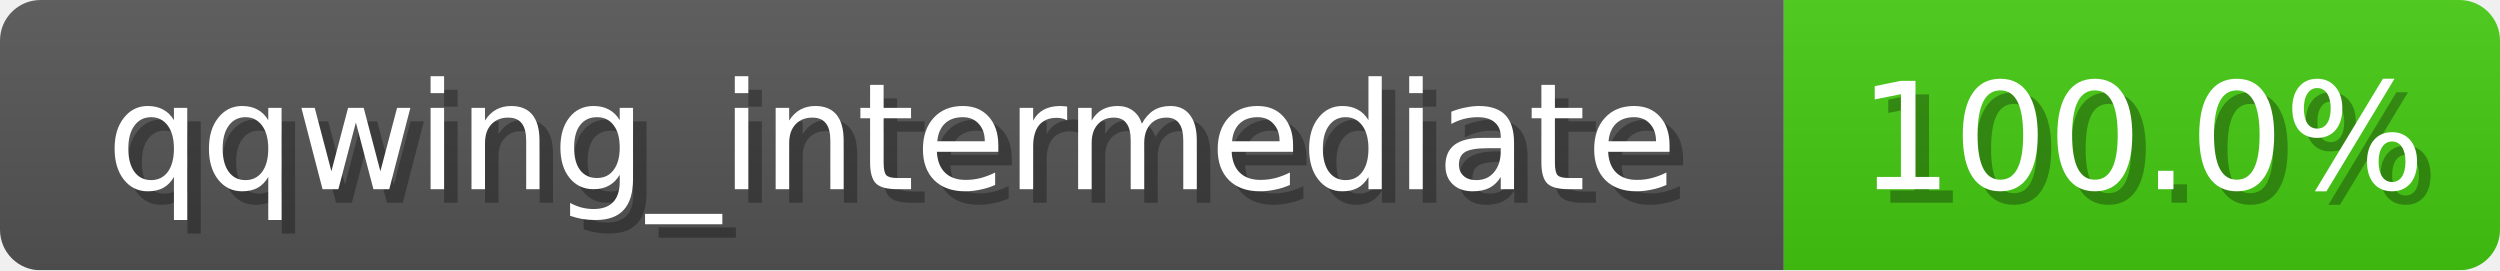
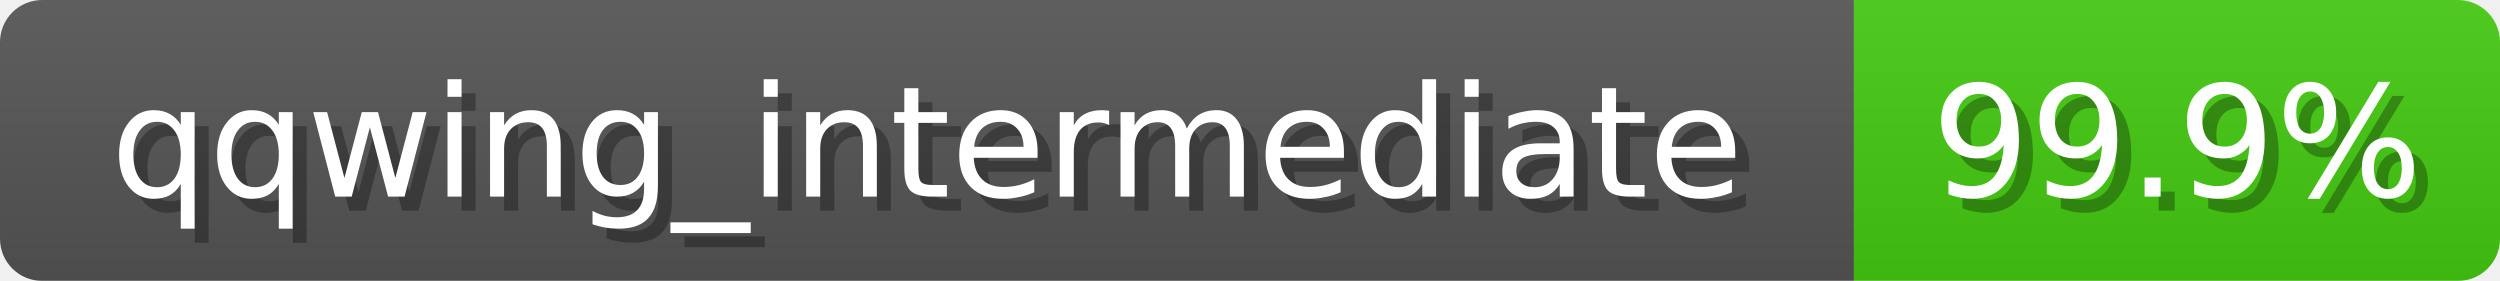
- <svg xmlns="http://www.w3.org/2000/svg" width="185" height="20">
+ <svg xmlns="http://www.w3.org/2000/svg" width="178" height="20">
  <linearGradient id="b" x2="0" y2="100%">
    <stop offset="0" stop-color="#bbb" stop-opacity=".1" />
    <stop offset="1" stop-opacity=".1" />
  </linearGradient>
  <mask id="anybadge_4">
-     <rect width="185" height="20" rx="3" fill="#fff" />
+     <rect width="178" height="20" rx="3" fill="#fff" />
  </mask>
  <g mask="url(#anybadge_4)">
    <path fill="#555" d="M0 0h132v20H0z" />
-     <path fill="#4c1" d="M132 0h53v20H132z" />
-     <path fill="url(#b)" d="M0 0h185v20H0z" />
+     <path fill="#4c1" d="M132 0h46v20H132z" />
+     <path fill="url(#b)" d="M0 0h178v20H0z" />
  </g>
  <g fill="#fff" text-anchor="middle" font-family="DejaVu Sans,Verdana,Geneva,sans-serif" font-size="11">
    <text x="67.0" y="15" fill="#010101" fill-opacity=".3">qqwing_intermediate</text>
    <text x="66.0" y="14">qqwing_intermediate</text>
  </g>
  <g fill="#fff" text-anchor="middle" font-family="DejaVu Sans,Verdana,Geneva,sans-serif" font-size="11">
-     <text x="159.5" y="15" fill="#010101" fill-opacity=".3">100.0%</text>
-     <text x="158.5" y="14">100.0%</text>
+     <text x="156.0" y="15" fill="#010101" fill-opacity=".3">99.9%</text>
+     <text x="155.0" y="14">99.9%</text>
  </g>
</svg>
